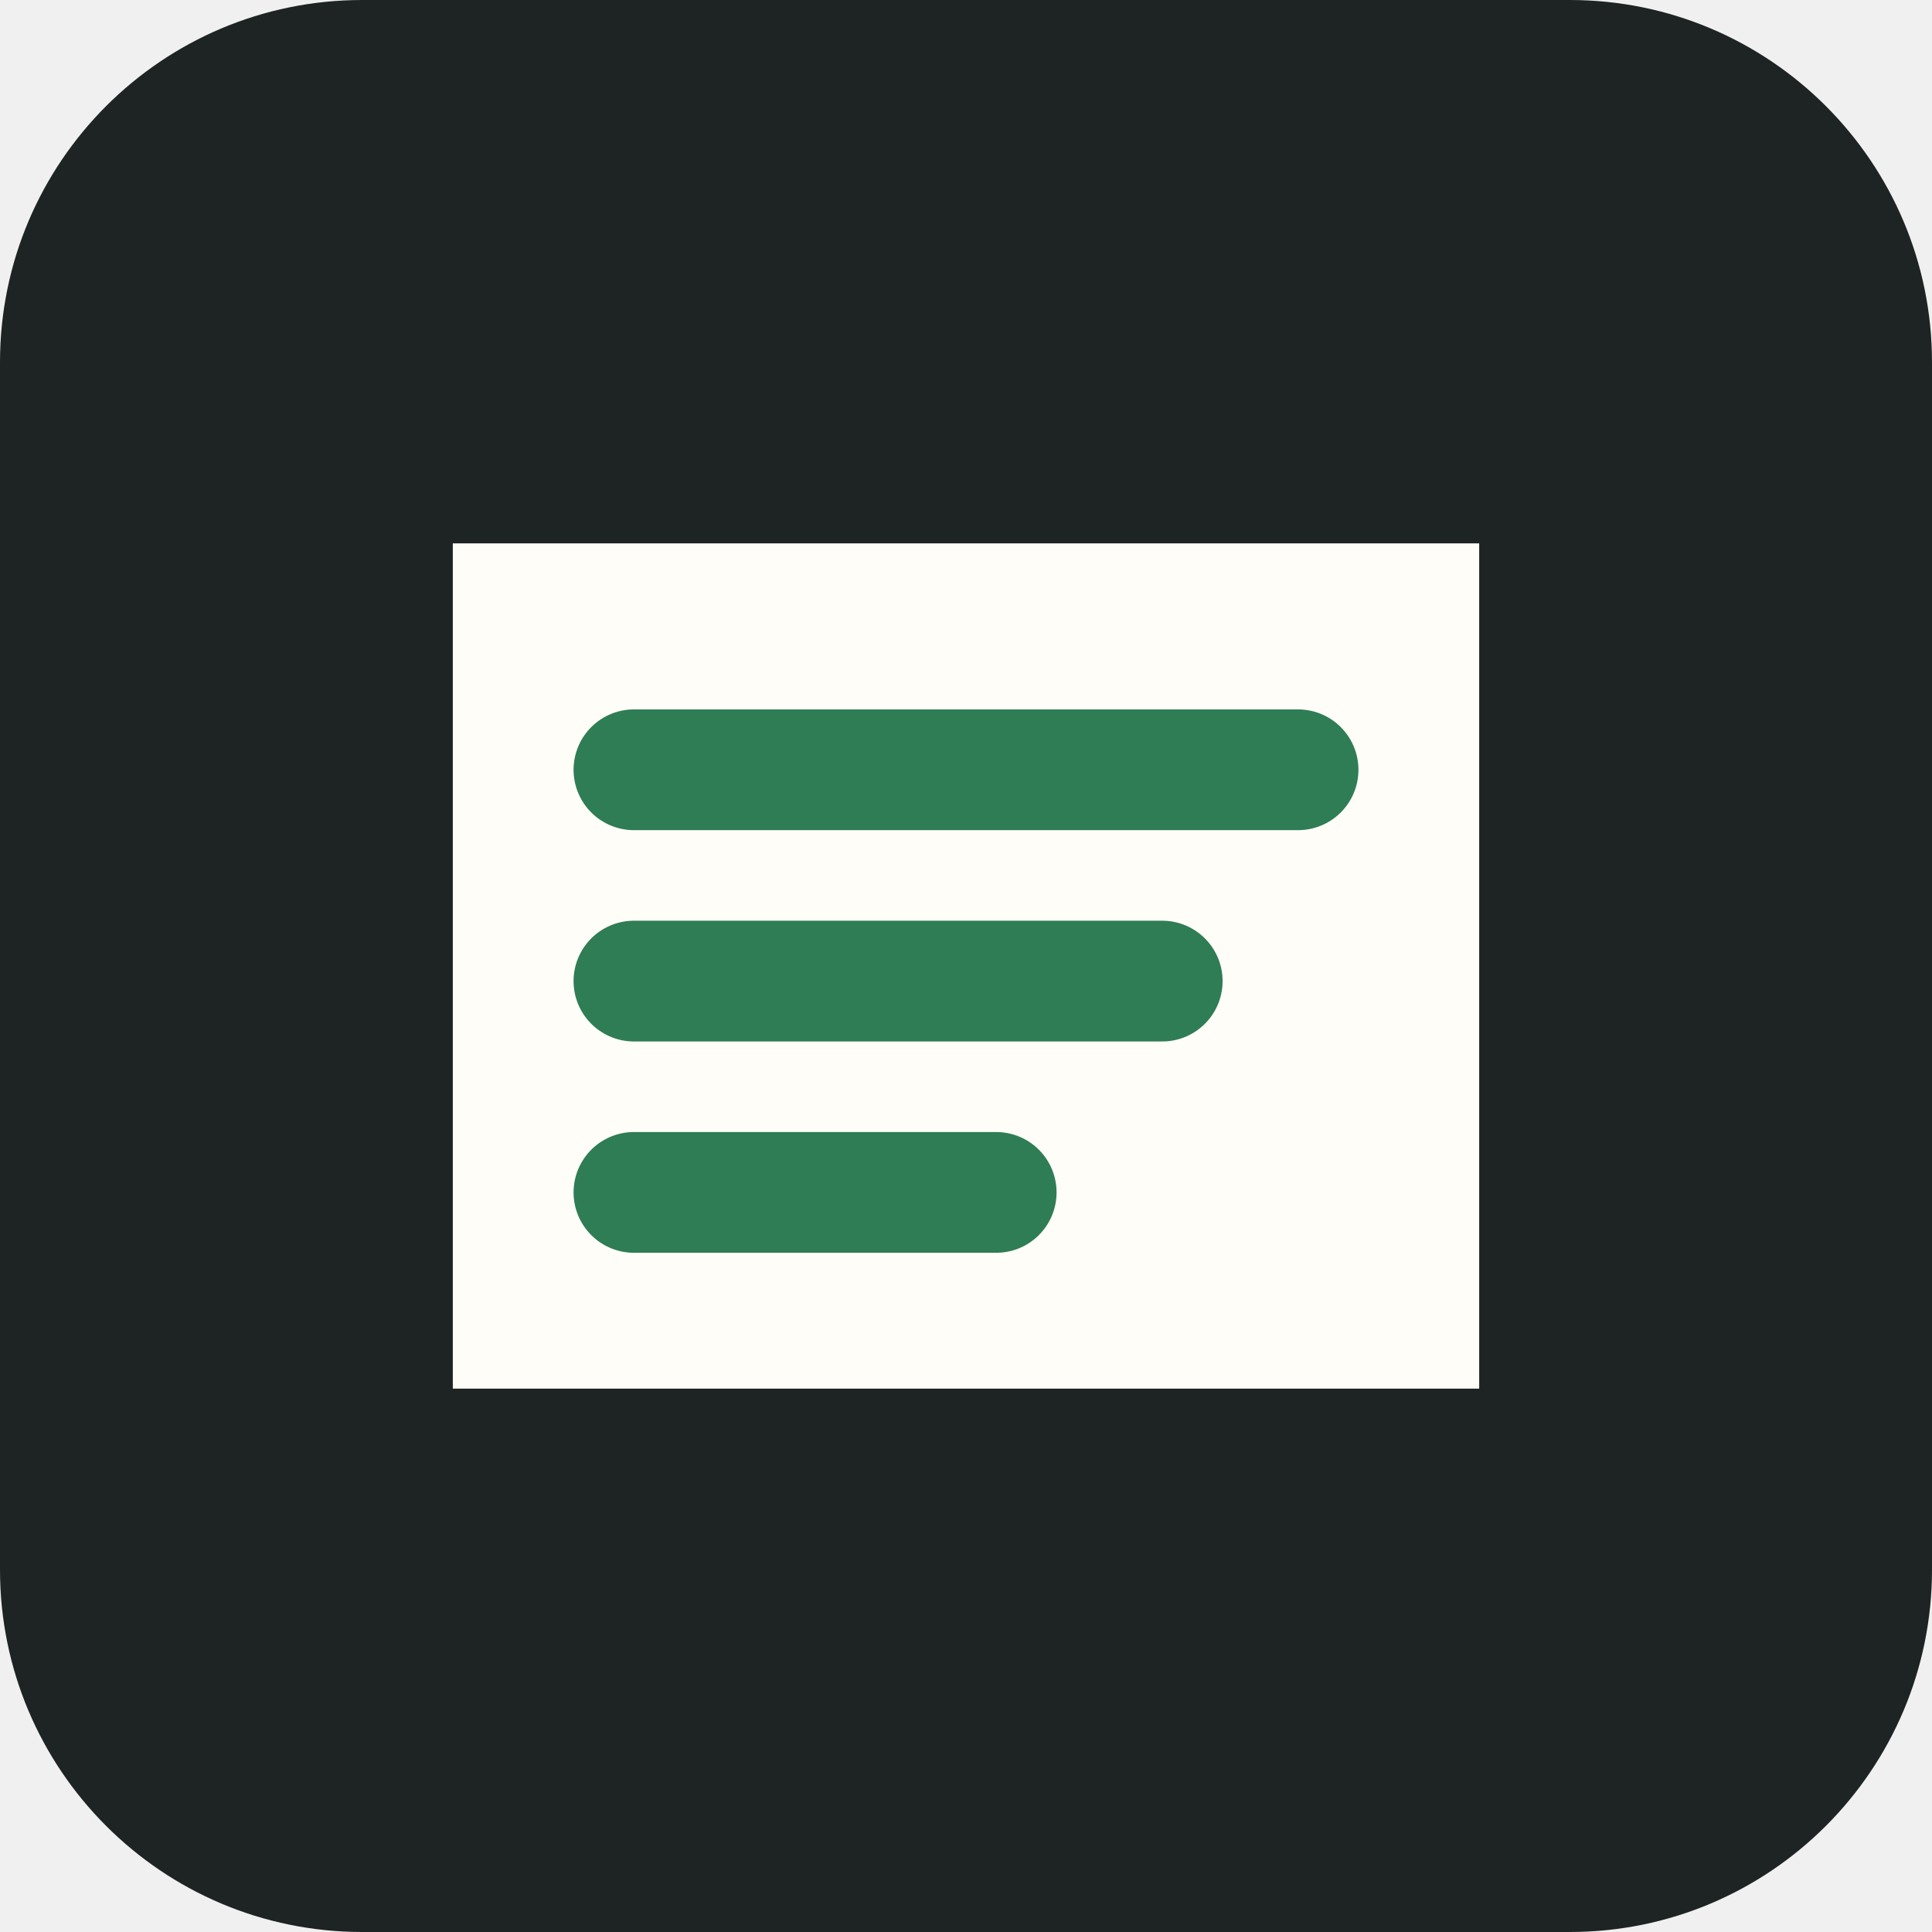
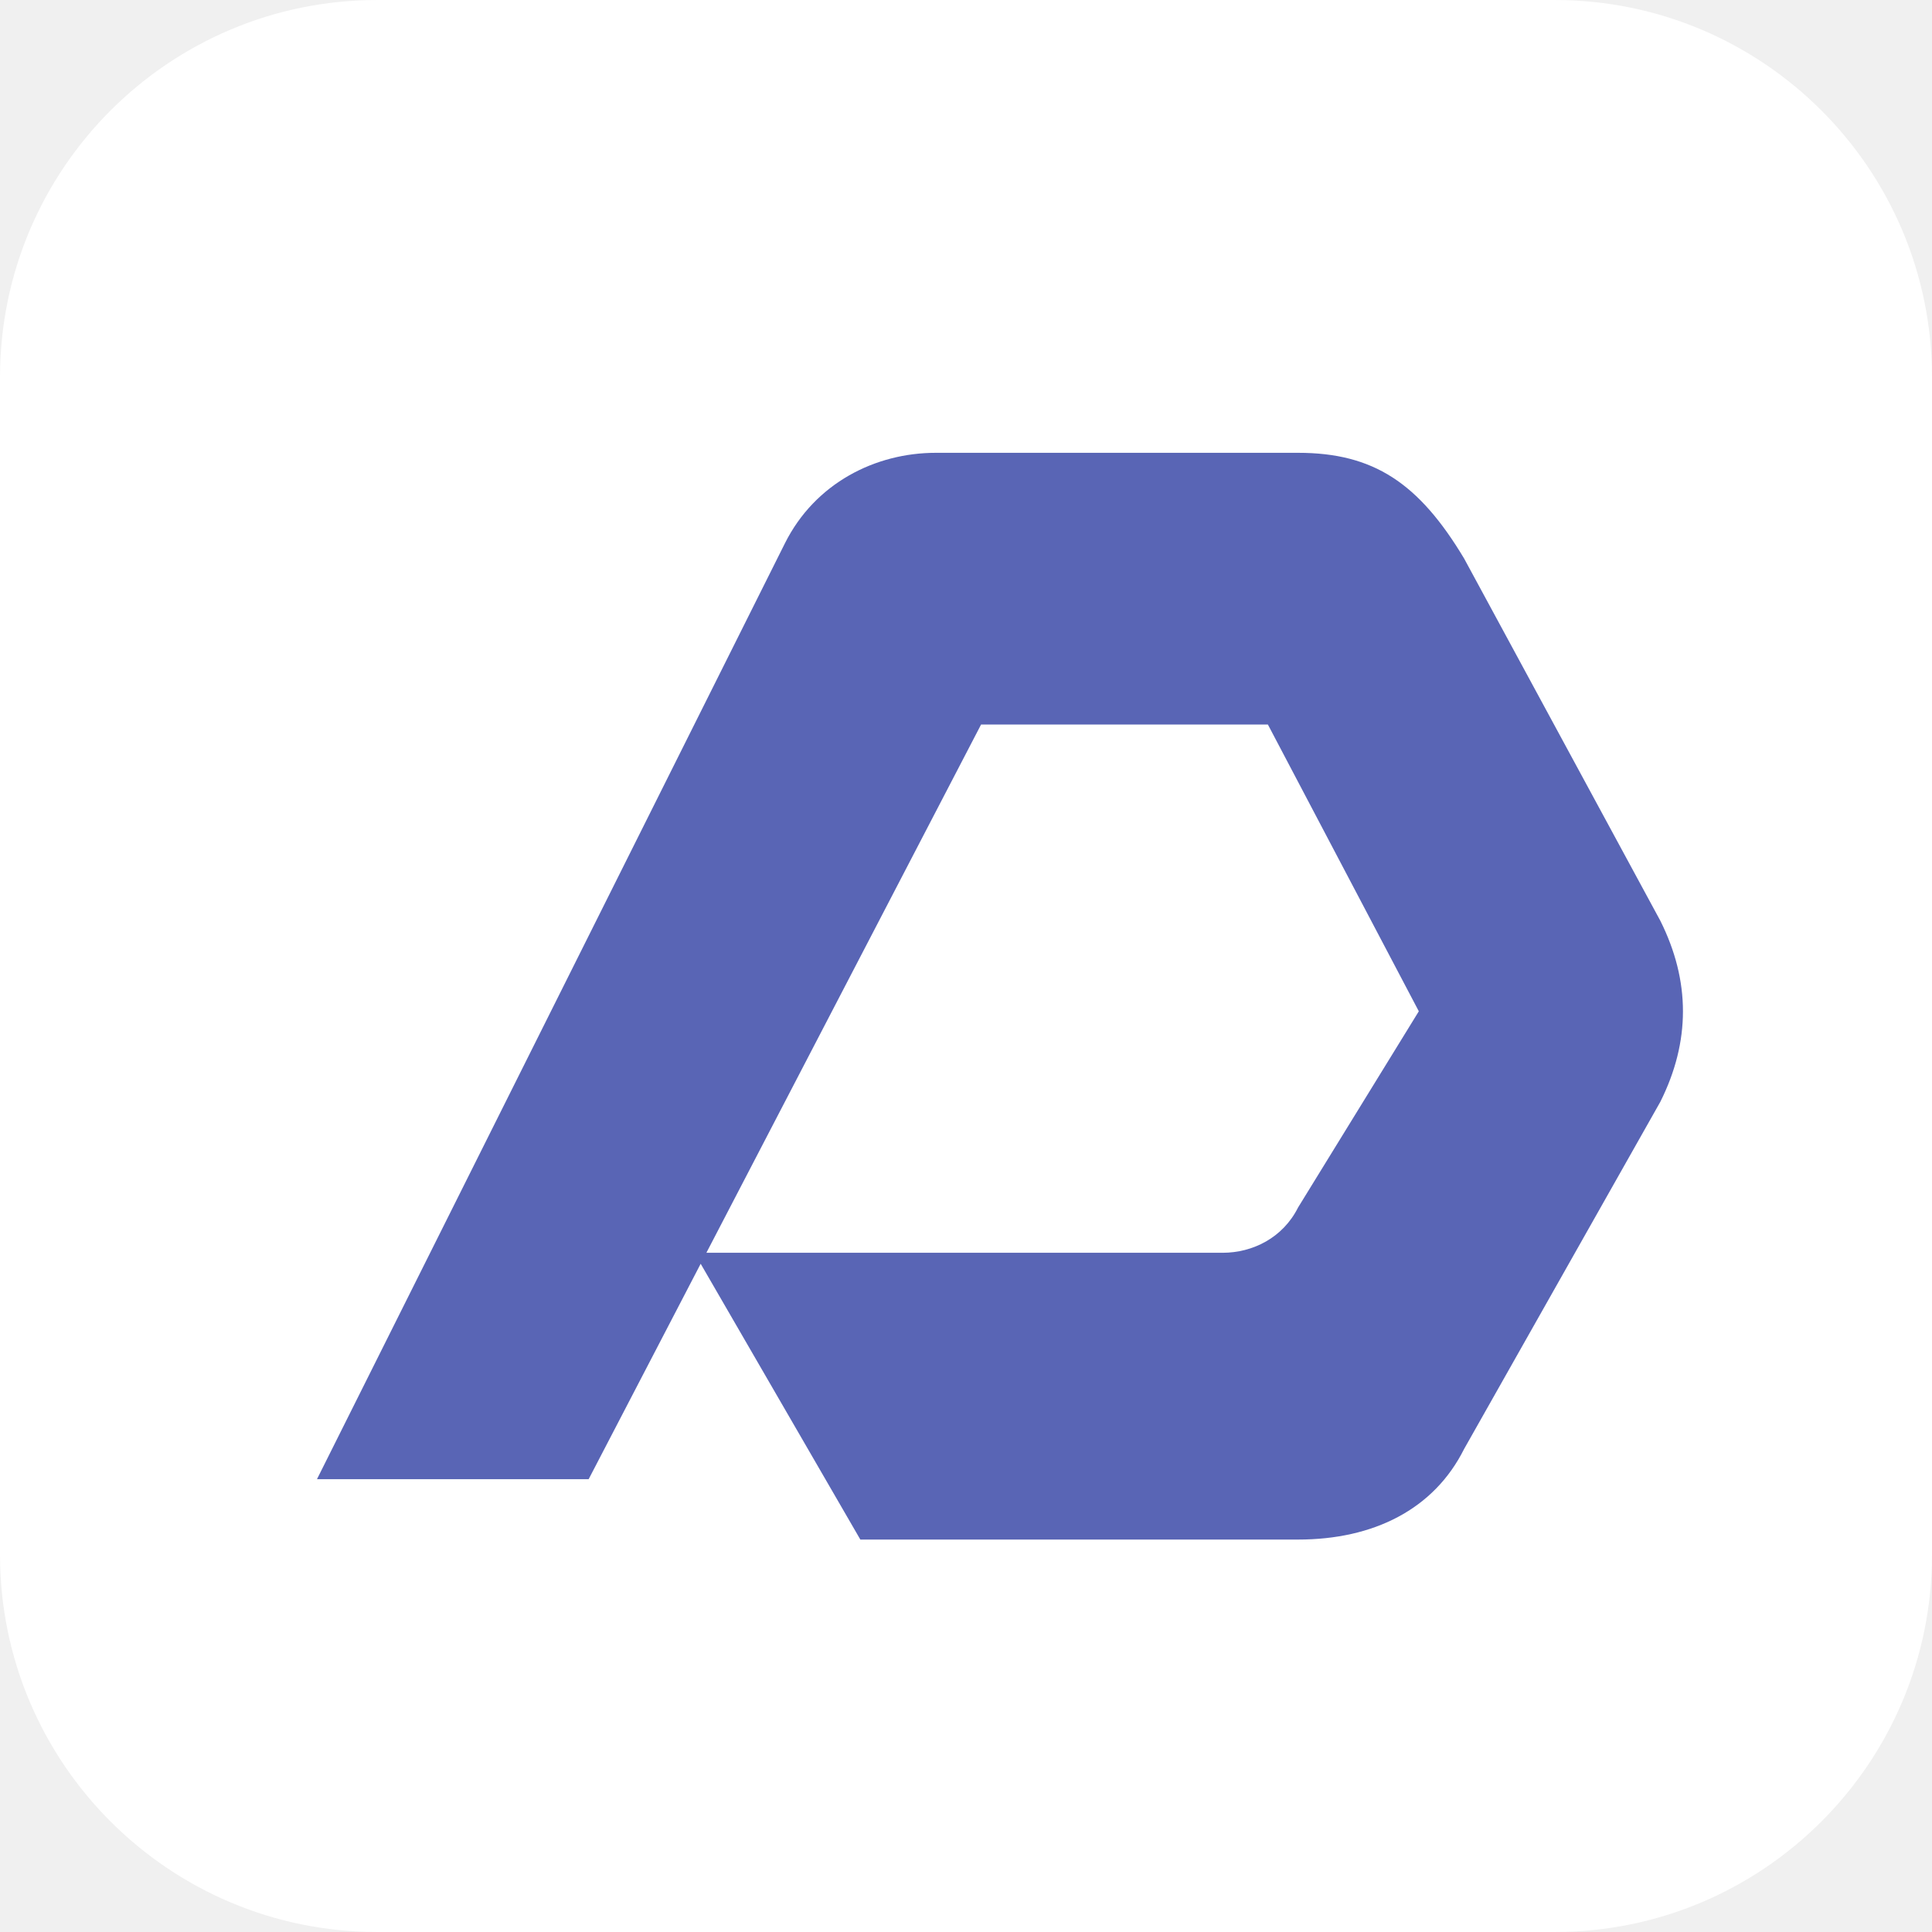
<svg xmlns="http://www.w3.org/2000/svg" viewBox="0 0 128 128">
-   <rect width="128" height="128" rx="24" fill="#1e2424" />
-   <path d="M30 36h68v56H30z" fill="#fffdf8" />
-   <path d="M42 51h44M42 65h35M42 79h24" stroke="#2f7d54" stroke-width="8" stroke-linecap="round" />
+   <rect width="128" height="128" rx="25" fill="#ffffff" />
+   <path d="M21 98 52 36c2-4 6-6 10-6h24c5 0 8 2 11 7l13 24c2 4 2 8 0 12L97 96c-2 4-6 6-11 6H57L46 83h35c2 0 4-1 5-3l8-13-10-19H65L39 98Z" fill="#5965b5" />
</svg>
